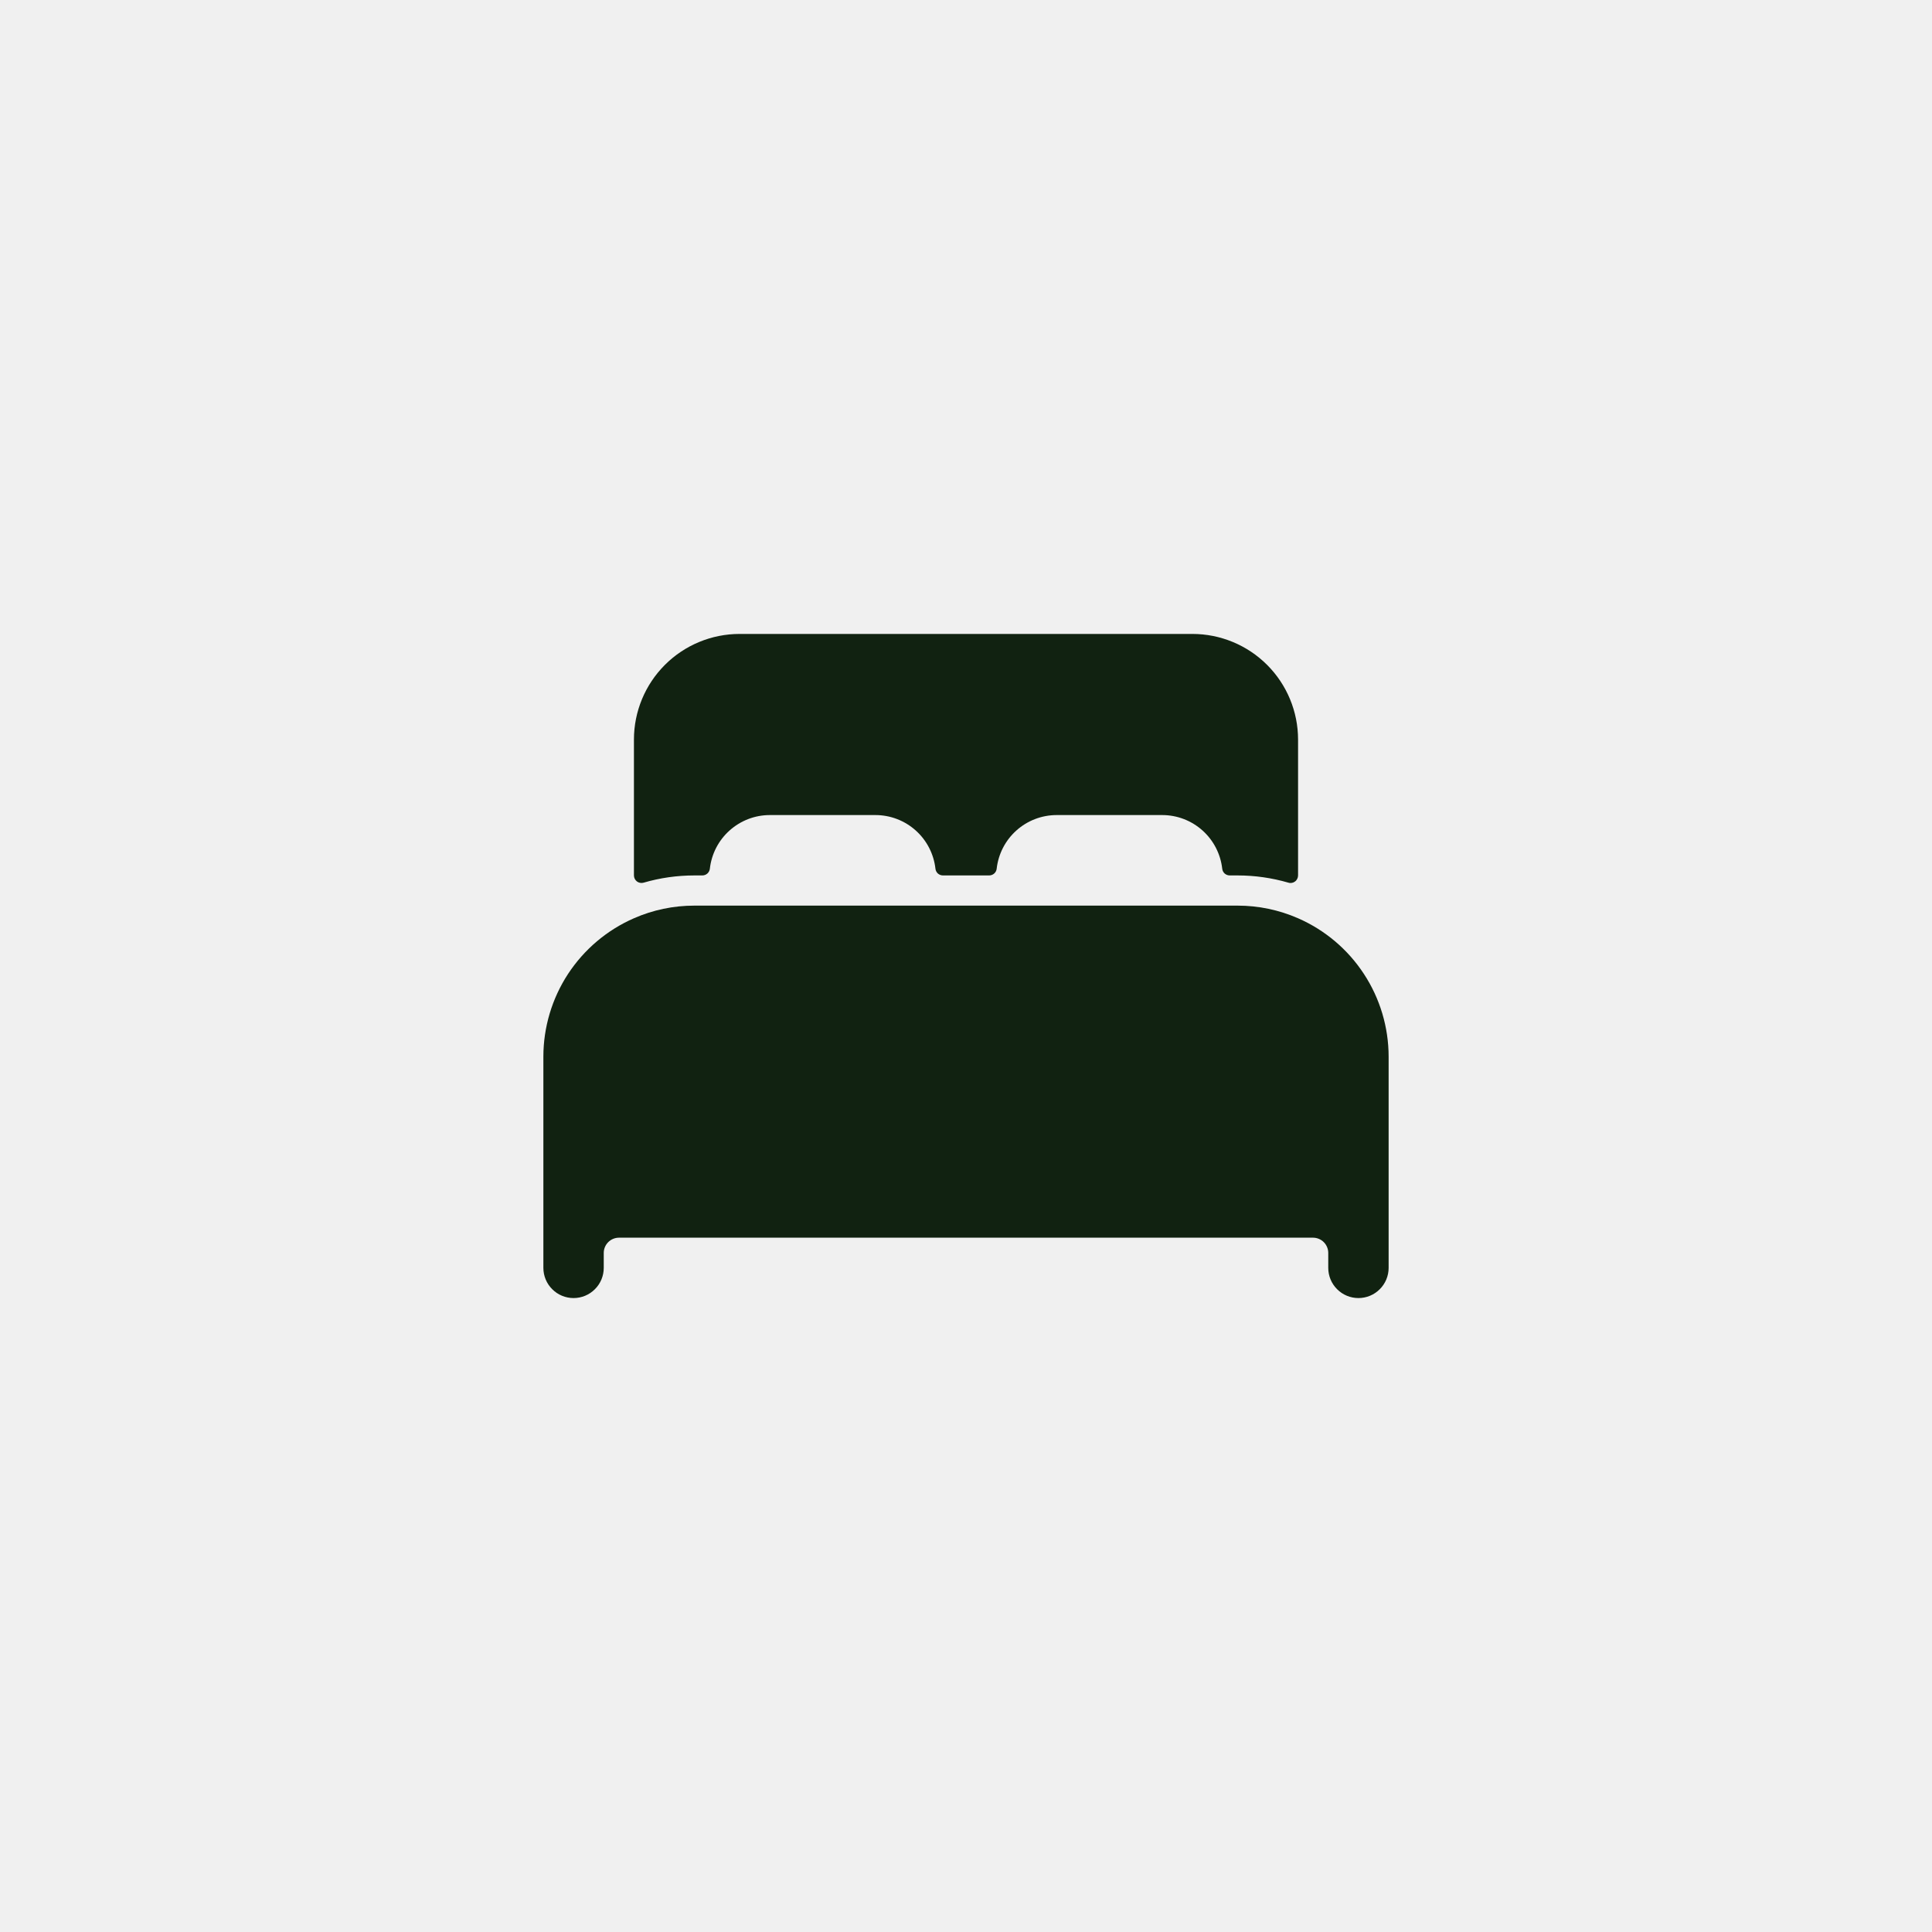
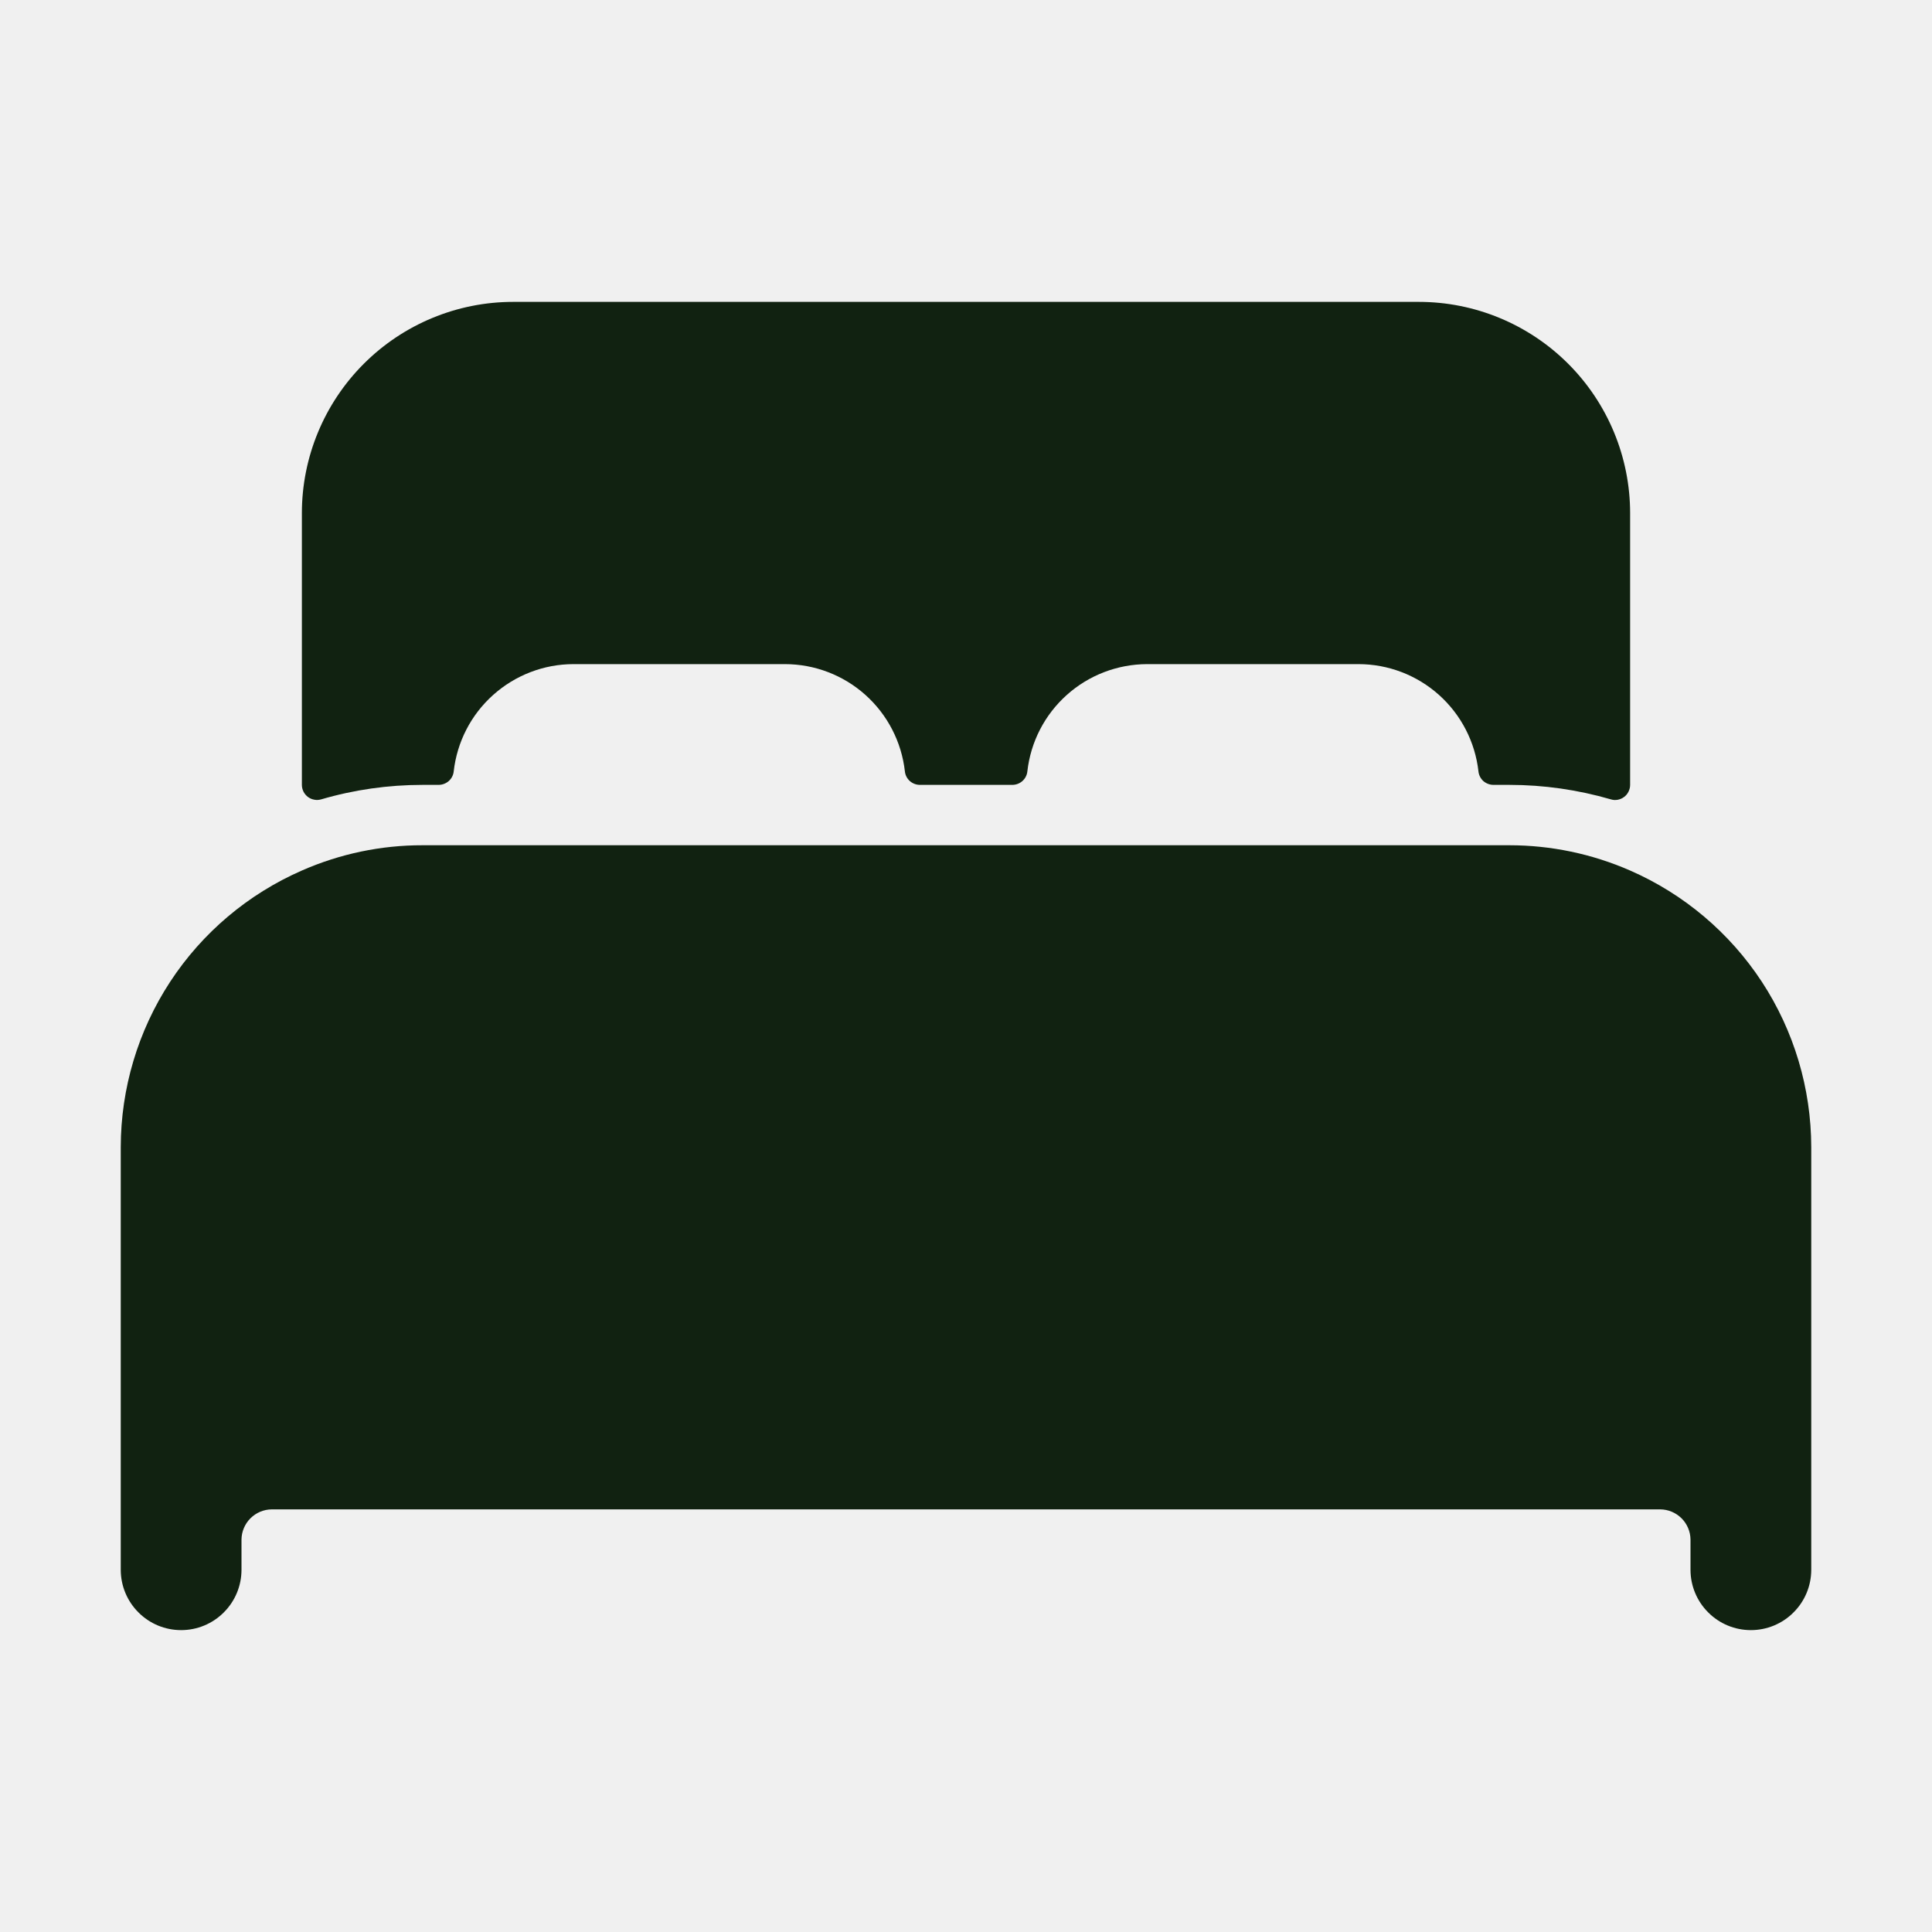
- <svg xmlns="http://www.w3.org/2000/svg" width="48" height="48" viewBox="0 0 48 48" fill="none">
-   <g clip-path="url(#clip0_464_1828)">
-     <path d="M32.25 22.814C31.777 22.607 31.266 22.5 30.75 22.5H17.25C16.734 22.5 16.223 22.606 15.75 22.814C15.082 23.106 14.513 23.587 14.113 24.197C13.714 24.807 13.501 25.52 13.5 26.25V31.5C13.5 31.699 13.579 31.89 13.72 32.03C13.86 32.171 14.051 32.25 14.25 32.25C14.449 32.25 14.64 32.171 14.78 32.03C14.921 31.89 15 31.699 15 31.5V31.125C15.001 31.026 15.041 30.931 15.111 30.861C15.181 30.791 15.276 30.751 15.375 30.75H32.625C32.724 30.751 32.819 30.791 32.889 30.861C32.959 30.931 32.999 31.026 33 31.125V31.5C33 31.699 33.079 31.89 33.22 32.03C33.36 32.171 33.551 32.25 33.75 32.25C33.949 32.25 34.14 32.171 34.28 32.03C34.421 31.89 34.5 31.699 34.5 31.5V26.25C34.499 25.521 34.286 24.807 33.886 24.197C33.487 23.587 32.918 23.106 32.25 22.814ZM29.625 15.75H18.375C17.679 15.75 17.011 16.027 16.519 16.519C16.027 17.011 15.75 17.679 15.75 18.375V21.75C15.75 21.779 15.757 21.808 15.77 21.834C15.783 21.86 15.802 21.882 15.825 21.9C15.848 21.917 15.875 21.929 15.904 21.934C15.932 21.939 15.962 21.938 15.989 21.93C16.399 21.81 16.823 21.75 17.25 21.75H17.448C17.495 21.75 17.539 21.733 17.574 21.703C17.608 21.672 17.631 21.63 17.636 21.584C17.677 21.217 17.851 20.879 18.126 20.633C18.401 20.387 18.756 20.25 19.125 20.25H21.75C22.119 20.25 22.475 20.386 22.75 20.632C23.025 20.878 23.2 21.217 23.241 21.584C23.246 21.63 23.268 21.672 23.302 21.703C23.337 21.733 23.382 21.75 23.428 21.75H24.575C24.621 21.75 24.666 21.733 24.7 21.703C24.735 21.672 24.757 21.63 24.762 21.584C24.803 21.217 24.977 20.879 25.252 20.633C25.526 20.387 25.881 20.251 26.25 20.25H28.875C29.244 20.25 29.6 20.386 29.875 20.632C30.15 20.878 30.325 21.217 30.366 21.584C30.371 21.63 30.393 21.672 30.427 21.703C30.462 21.733 30.507 21.75 30.553 21.75H30.75C31.177 21.75 31.601 21.811 32.011 21.93C32.038 21.939 32.068 21.94 32.096 21.935C32.125 21.93 32.152 21.918 32.175 21.9C32.199 21.883 32.217 21.86 32.23 21.834C32.243 21.808 32.25 21.779 32.25 21.75V18.375C32.25 17.679 31.973 17.011 31.481 16.519C30.989 16.027 30.321 15.75 29.625 15.75Z" fill="#112211" />
-   </g>
-   <defs>
-     <clipPath id="clip0_464_1828">
-       <rect x="4" y="4" width="40" height="40" rx="20" fill="white" />
-     </clipPath>
-   </defs>
+ <svg xmlns="http://www.w3.org/2000/svg" width="24" height="24" viewBox="0 0 24 24" fill="none">
+   <path d="M20.25 10.814C19.777 10.607 19.266 10.5 18.75 10.5H5.25C4.734 10.499 4.223 10.606 3.75 10.814C3.082 11.106 2.513 11.586 2.113 12.197C1.714 12.807 1.501 13.521 1.5 14.25V19.5C1.5 19.699 1.579 19.89 1.72 20.03C1.86 20.171 2.051 20.25 2.25 20.25C2.449 20.25 2.64 20.171 2.78 20.03C2.921 19.89 3 19.699 3 19.5V19.125C3.001 19.026 3.041 18.931 3.111 18.861C3.181 18.791 3.276 18.751 3.375 18.75H20.625C20.724 18.751 20.819 18.791 20.889 18.861C20.959 18.931 20.999 19.026 21 19.125V19.5C21 19.699 21.079 19.89 21.22 20.03C21.36 20.171 21.551 20.25 21.75 20.25C21.949 20.25 22.14 20.171 22.28 20.03C22.421 19.89 22.5 19.699 22.5 19.5V14.25C22.499 13.521 22.286 12.807 21.887 12.197C21.487 11.587 20.918 11.106 20.25 10.814ZM17.625 3.75H6.375C5.679 3.75 5.011 4.027 4.519 4.519C4.027 5.011 3.75 5.679 3.75 6.375V9.75C3.75 9.779 3.757 9.808 3.77 9.834C3.783 9.86 3.802 9.882 3.825 9.9C3.848 9.917 3.875 9.929 3.904 9.934C3.932 9.94 3.962 9.938 3.99 9.93C4.399 9.81 4.823 9.75 5.25 9.75H5.448C5.495 9.75 5.539 9.733 5.574 9.703C5.609 9.672 5.631 9.63 5.636 9.584C5.677 9.217 5.851 8.879 6.126 8.633C6.401 8.387 6.756 8.25 7.125 8.25H9.75C10.119 8.25 10.475 8.386 10.75 8.632C11.025 8.878 11.2 9.217 11.241 9.584C11.246 9.63 11.268 9.672 11.303 9.703C11.337 9.733 11.382 9.75 11.428 9.75H12.575C12.621 9.75 12.666 9.733 12.7 9.703C12.735 9.672 12.757 9.63 12.762 9.584C12.803 9.217 12.977 8.879 13.252 8.633C13.526 8.387 13.882 8.251 14.25 8.25H16.875C17.244 8.25 17.6 8.386 17.875 8.632C18.15 8.878 18.325 9.217 18.366 9.584C18.371 9.63 18.393 9.672 18.427 9.703C18.462 9.733 18.507 9.75 18.553 9.75H18.75C19.177 9.75 19.601 9.811 20.011 9.93C20.038 9.939 20.068 9.94 20.096 9.935C20.125 9.929 20.152 9.918 20.175 9.9C20.199 9.883 20.217 9.86 20.23 9.834C20.243 9.808 20.25 9.779 20.25 9.75V6.375C20.25 5.679 19.973 5.011 19.481 4.519C18.989 4.027 18.321 3.75 17.625 3.75Z" fill="#112211" />
</svg>
